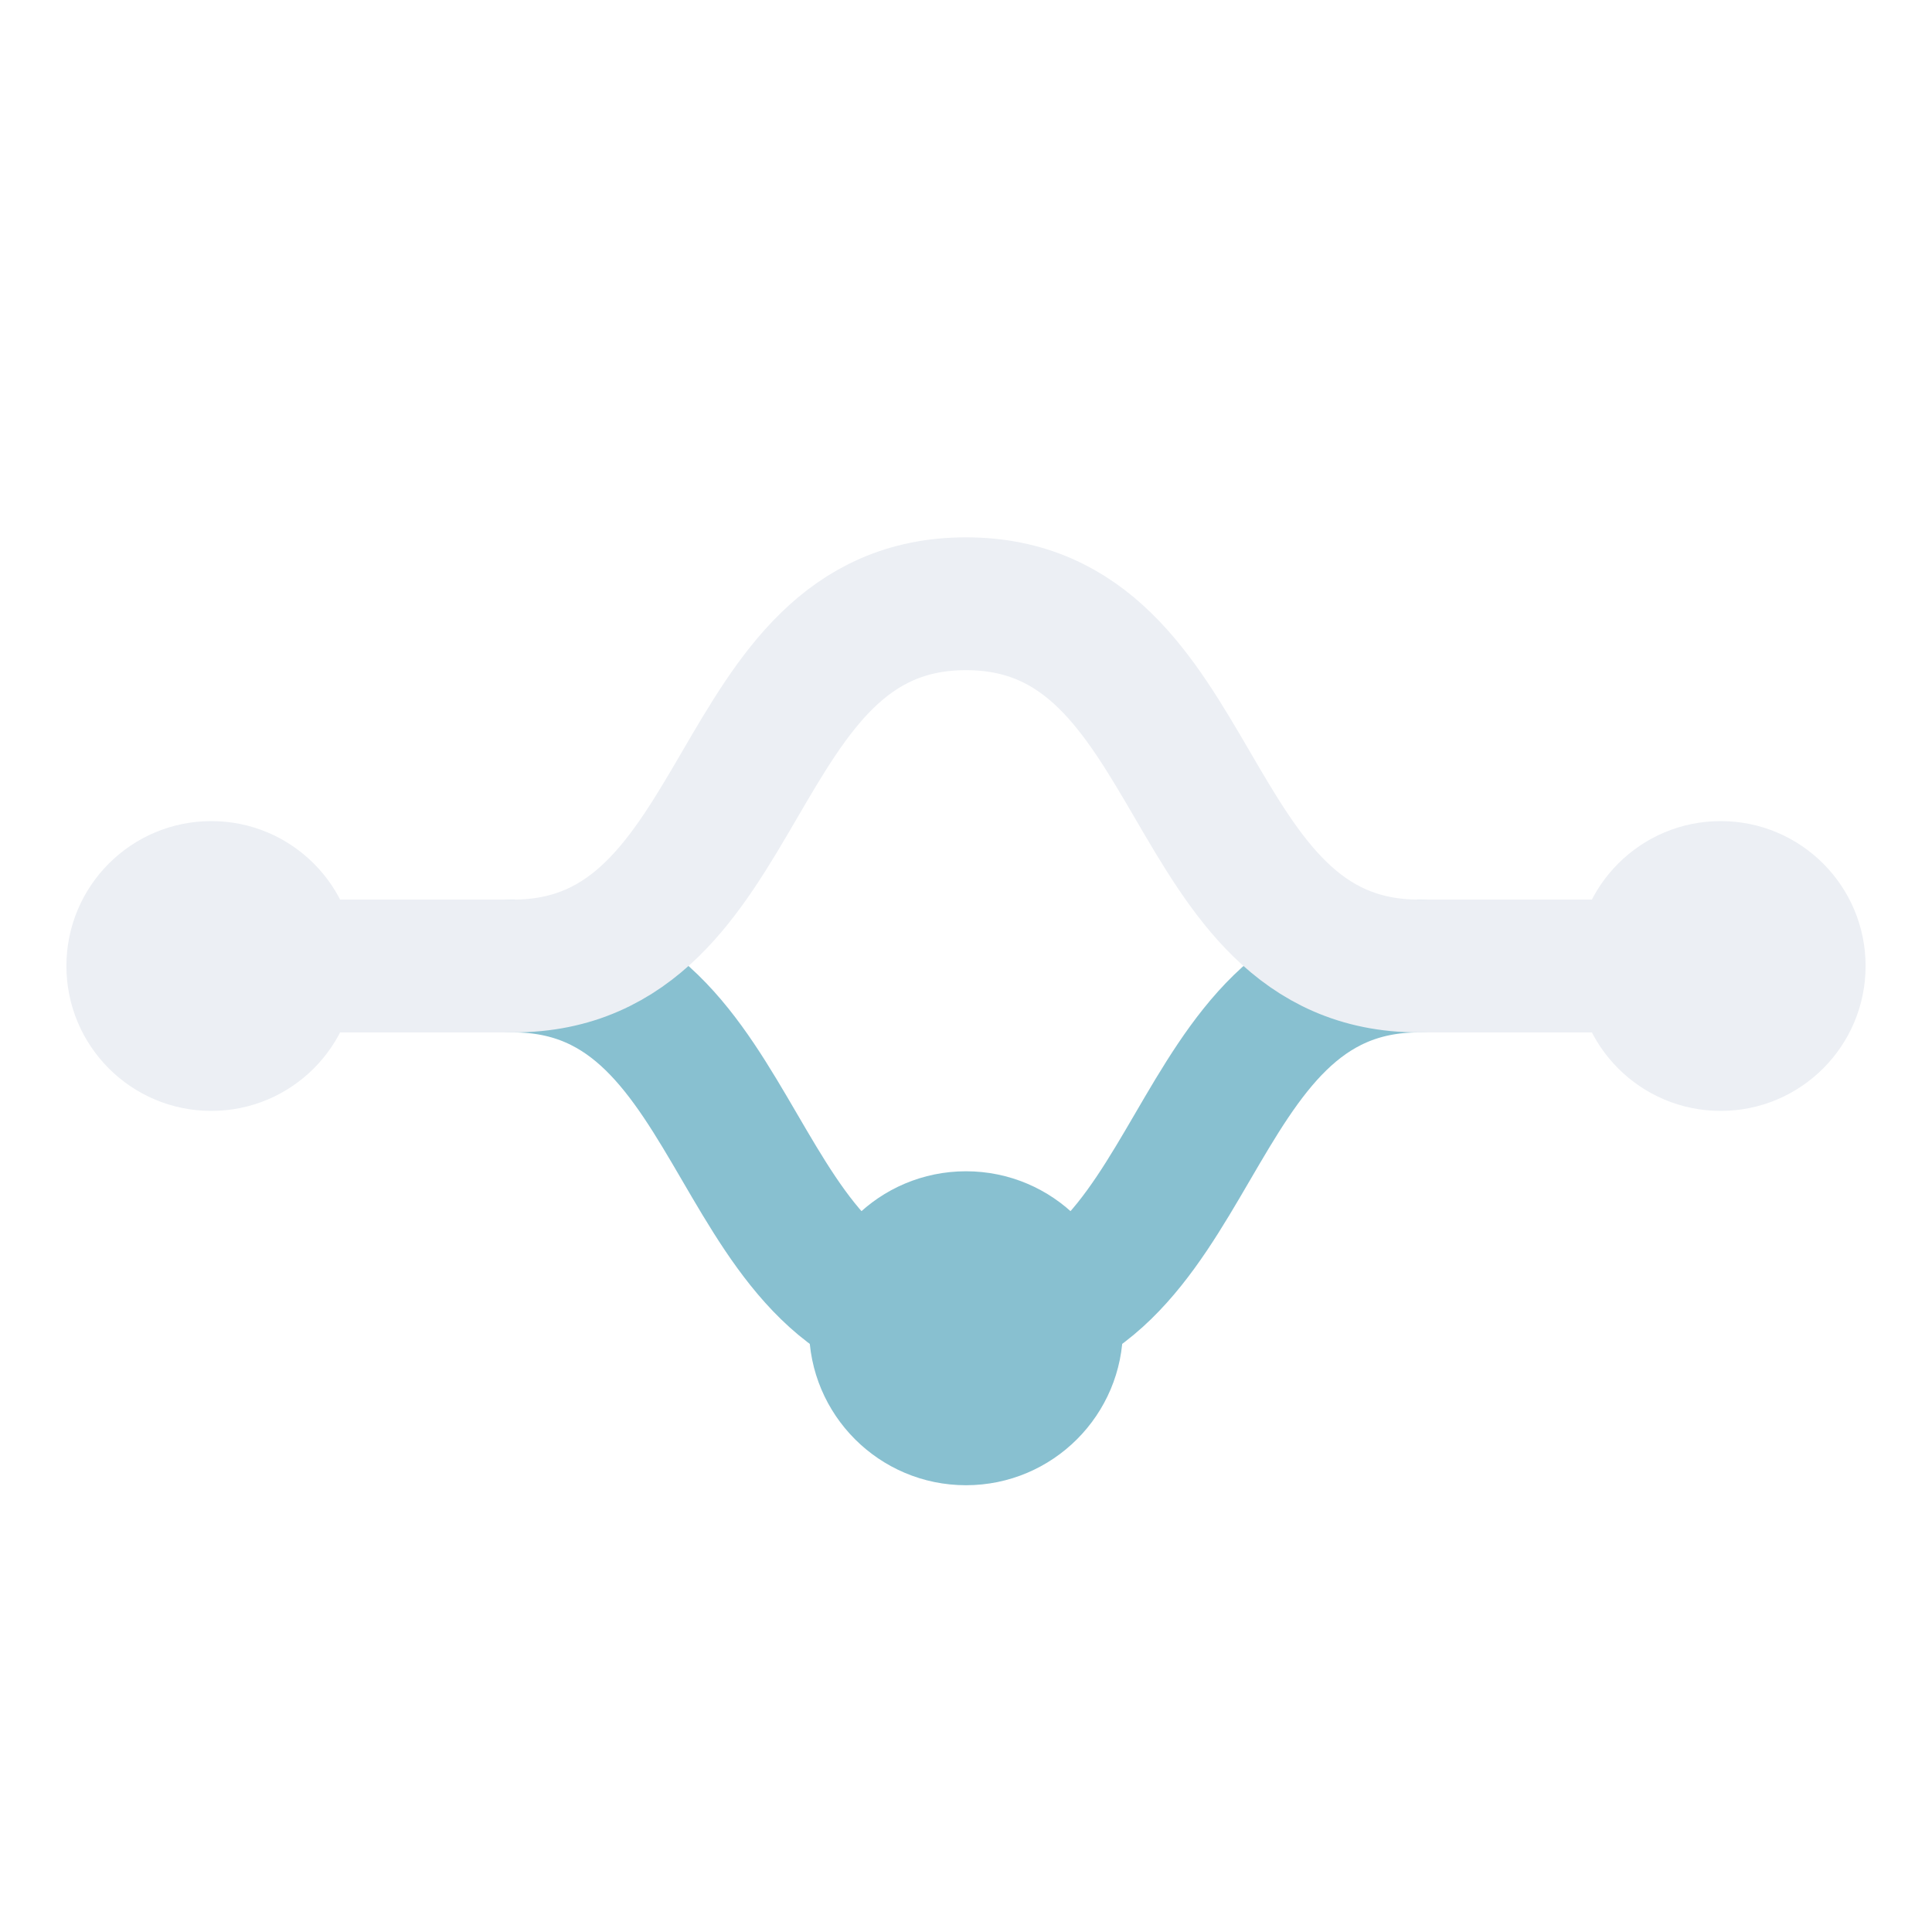
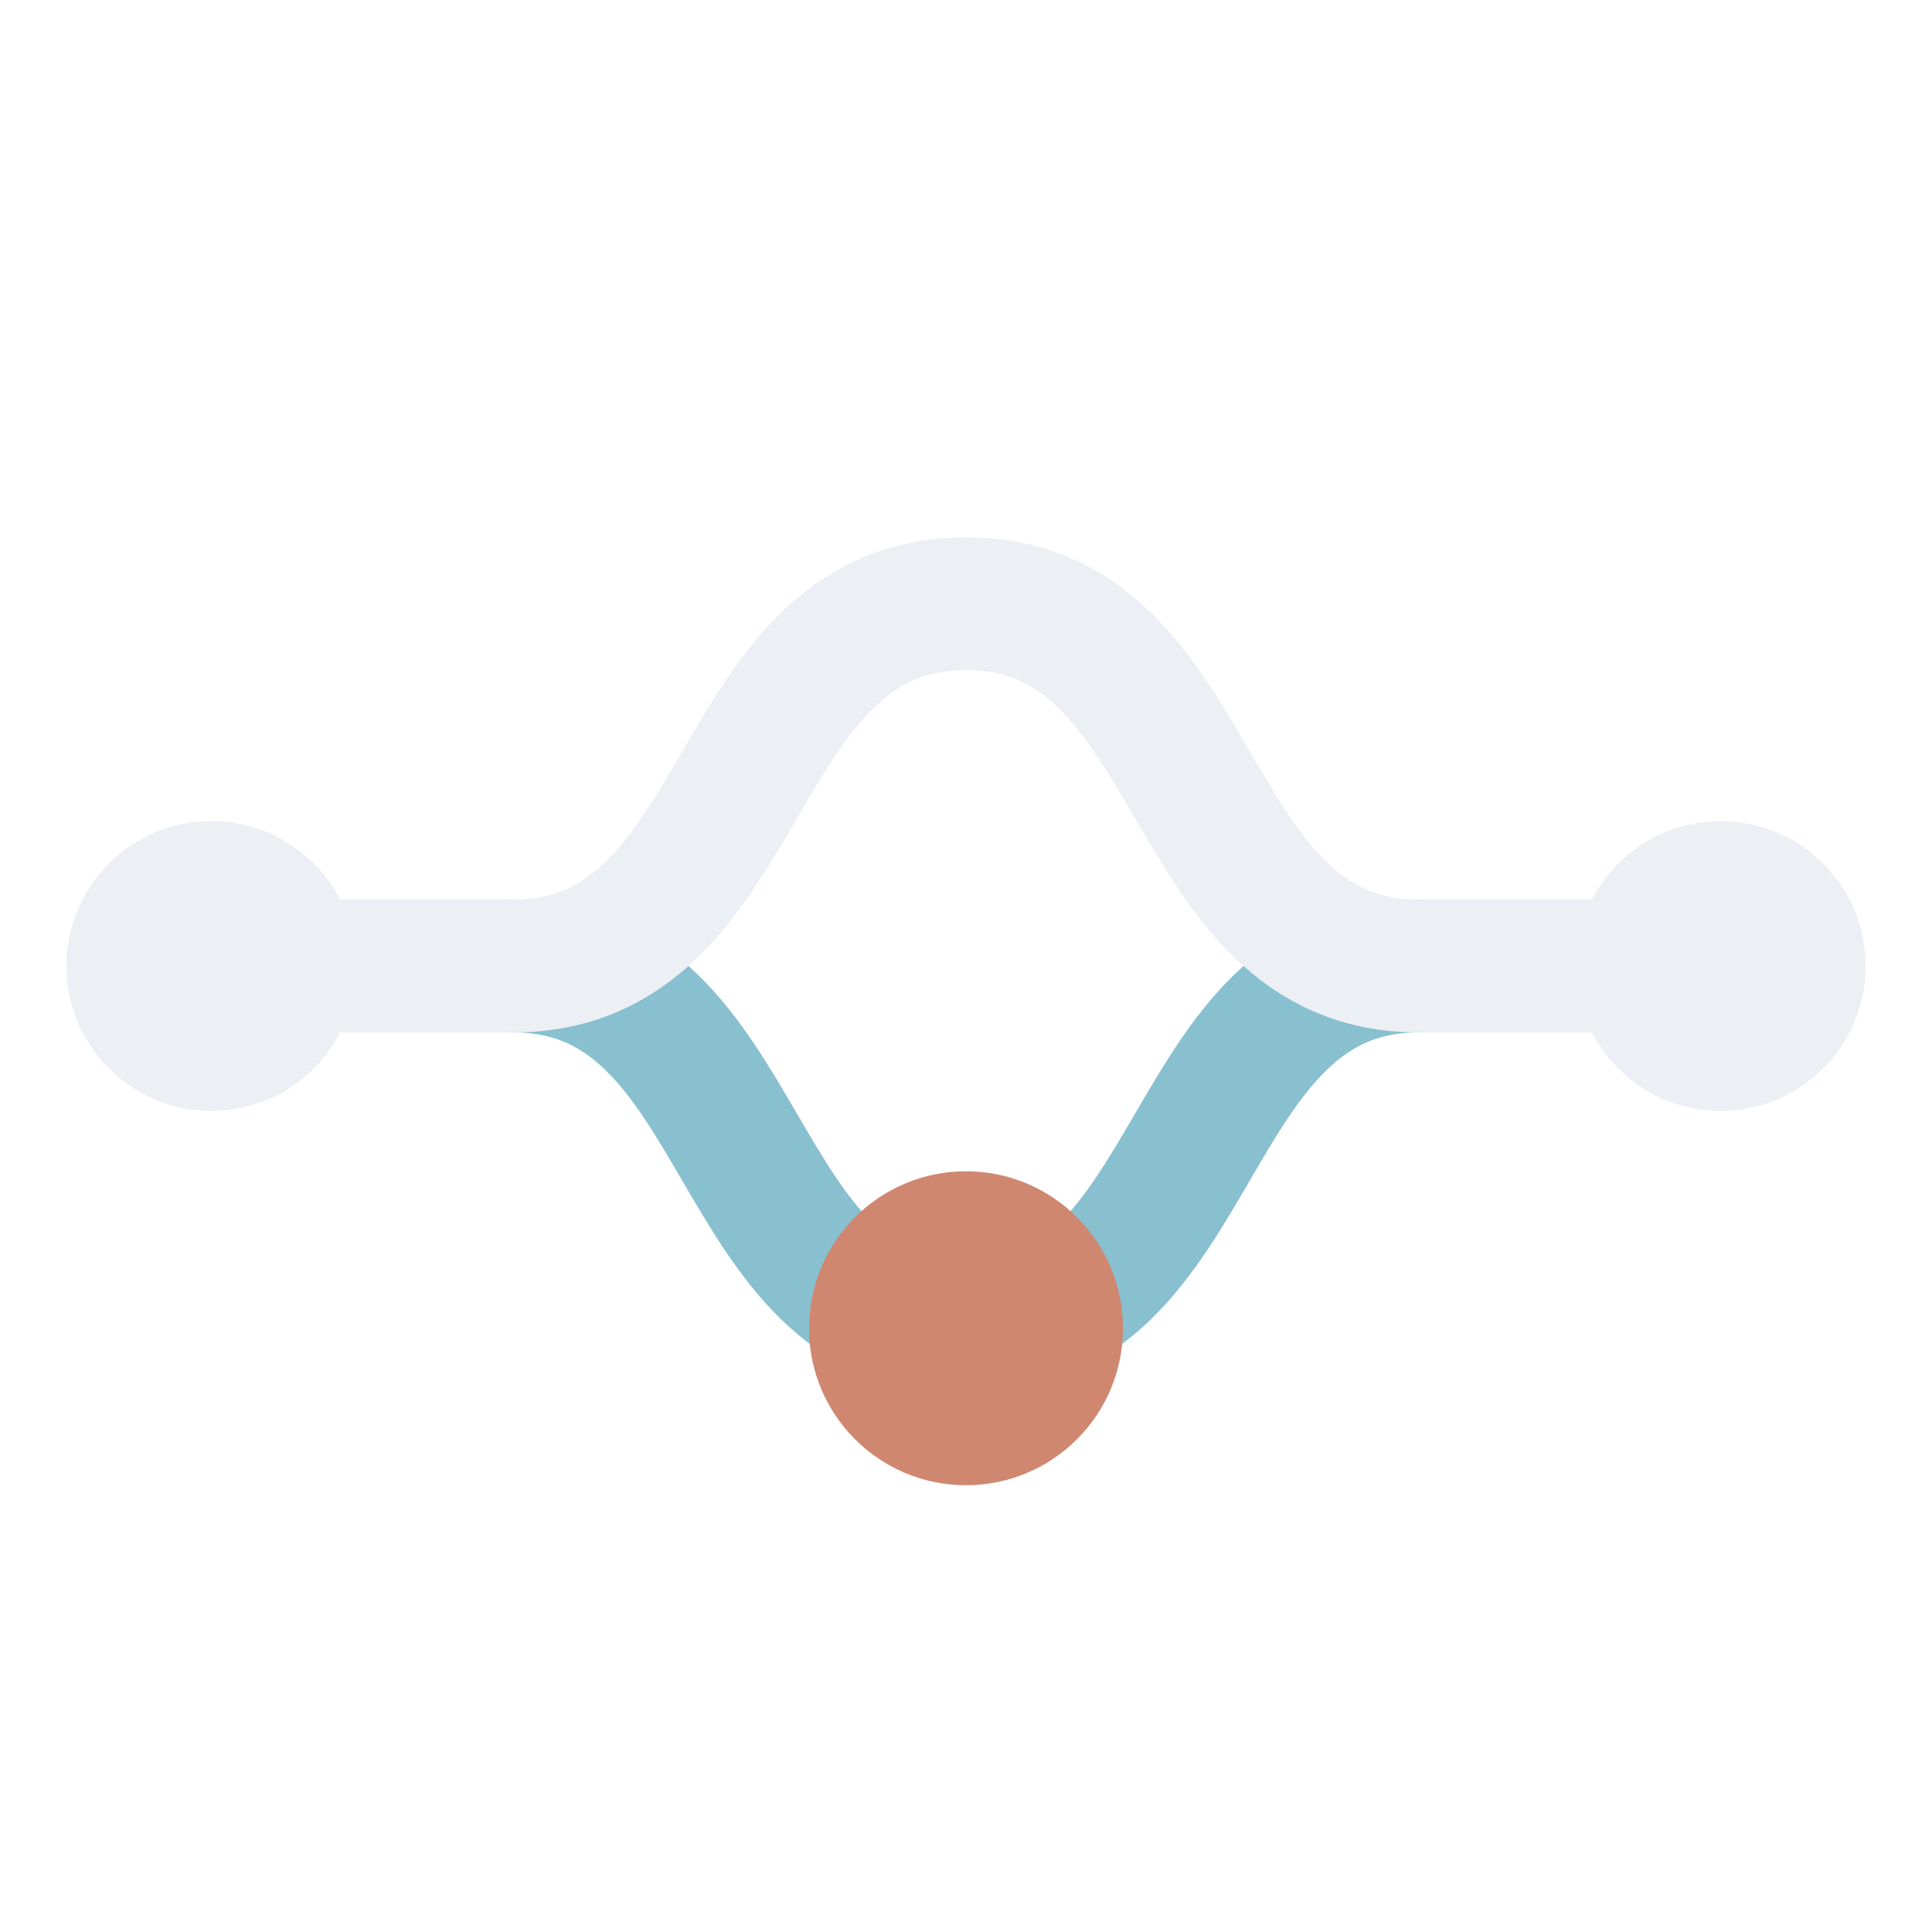
<svg xmlns="http://www.w3.org/2000/svg" viewBox="0 0 32.00 32.00" width="32" height="32" role="img" aria-label="CollationKit">
-   <style>.ink-s{stroke:#eceff4}.ink-f{fill:#eceff4}.acc-s{stroke:#88c0d0}.acc-f{fill:#88c0d0}.mut-f{fill:#9aa1ad}</style>
+   <style>.ink-s{stroke:#eceff4}.ink-f{fill:#eceff4}.acc-s{stroke:#88c0d0}.acc-f{fill:#88c0d0}.teal-s{stroke:#8fbcbb}.yel-f{fill:#ebcb8b}.ora-f{fill:#d08770}.kit-f{fill:#81a1c1}</style>
  <path class="acc-s" d="M8.5 16C12.5 16 12 22 16 22C20 22 19.5 16 23.5 16" fill="none" stroke-width="2.2" stroke-linecap="round" />
  <path class="ink-s" d="M3.5 16H8.5C12.5 16 12 10 16 10C20 10 19.5 16 23.5 16H28.5" fill="none" stroke-width="2.2" stroke-linecap="round" stroke-linejoin="round" />
  <circle class="ink-f" cx="3.5" cy="16" r="2.4" />
  <circle class="ink-f" cx="28.5" cy="16" r="2.4" />
-   <circle class="acc-f" cx="16" cy="22" r="2.6" />
+   <circle class="ora-f" cx="16" cy="22" r="2.6" />
</svg>
